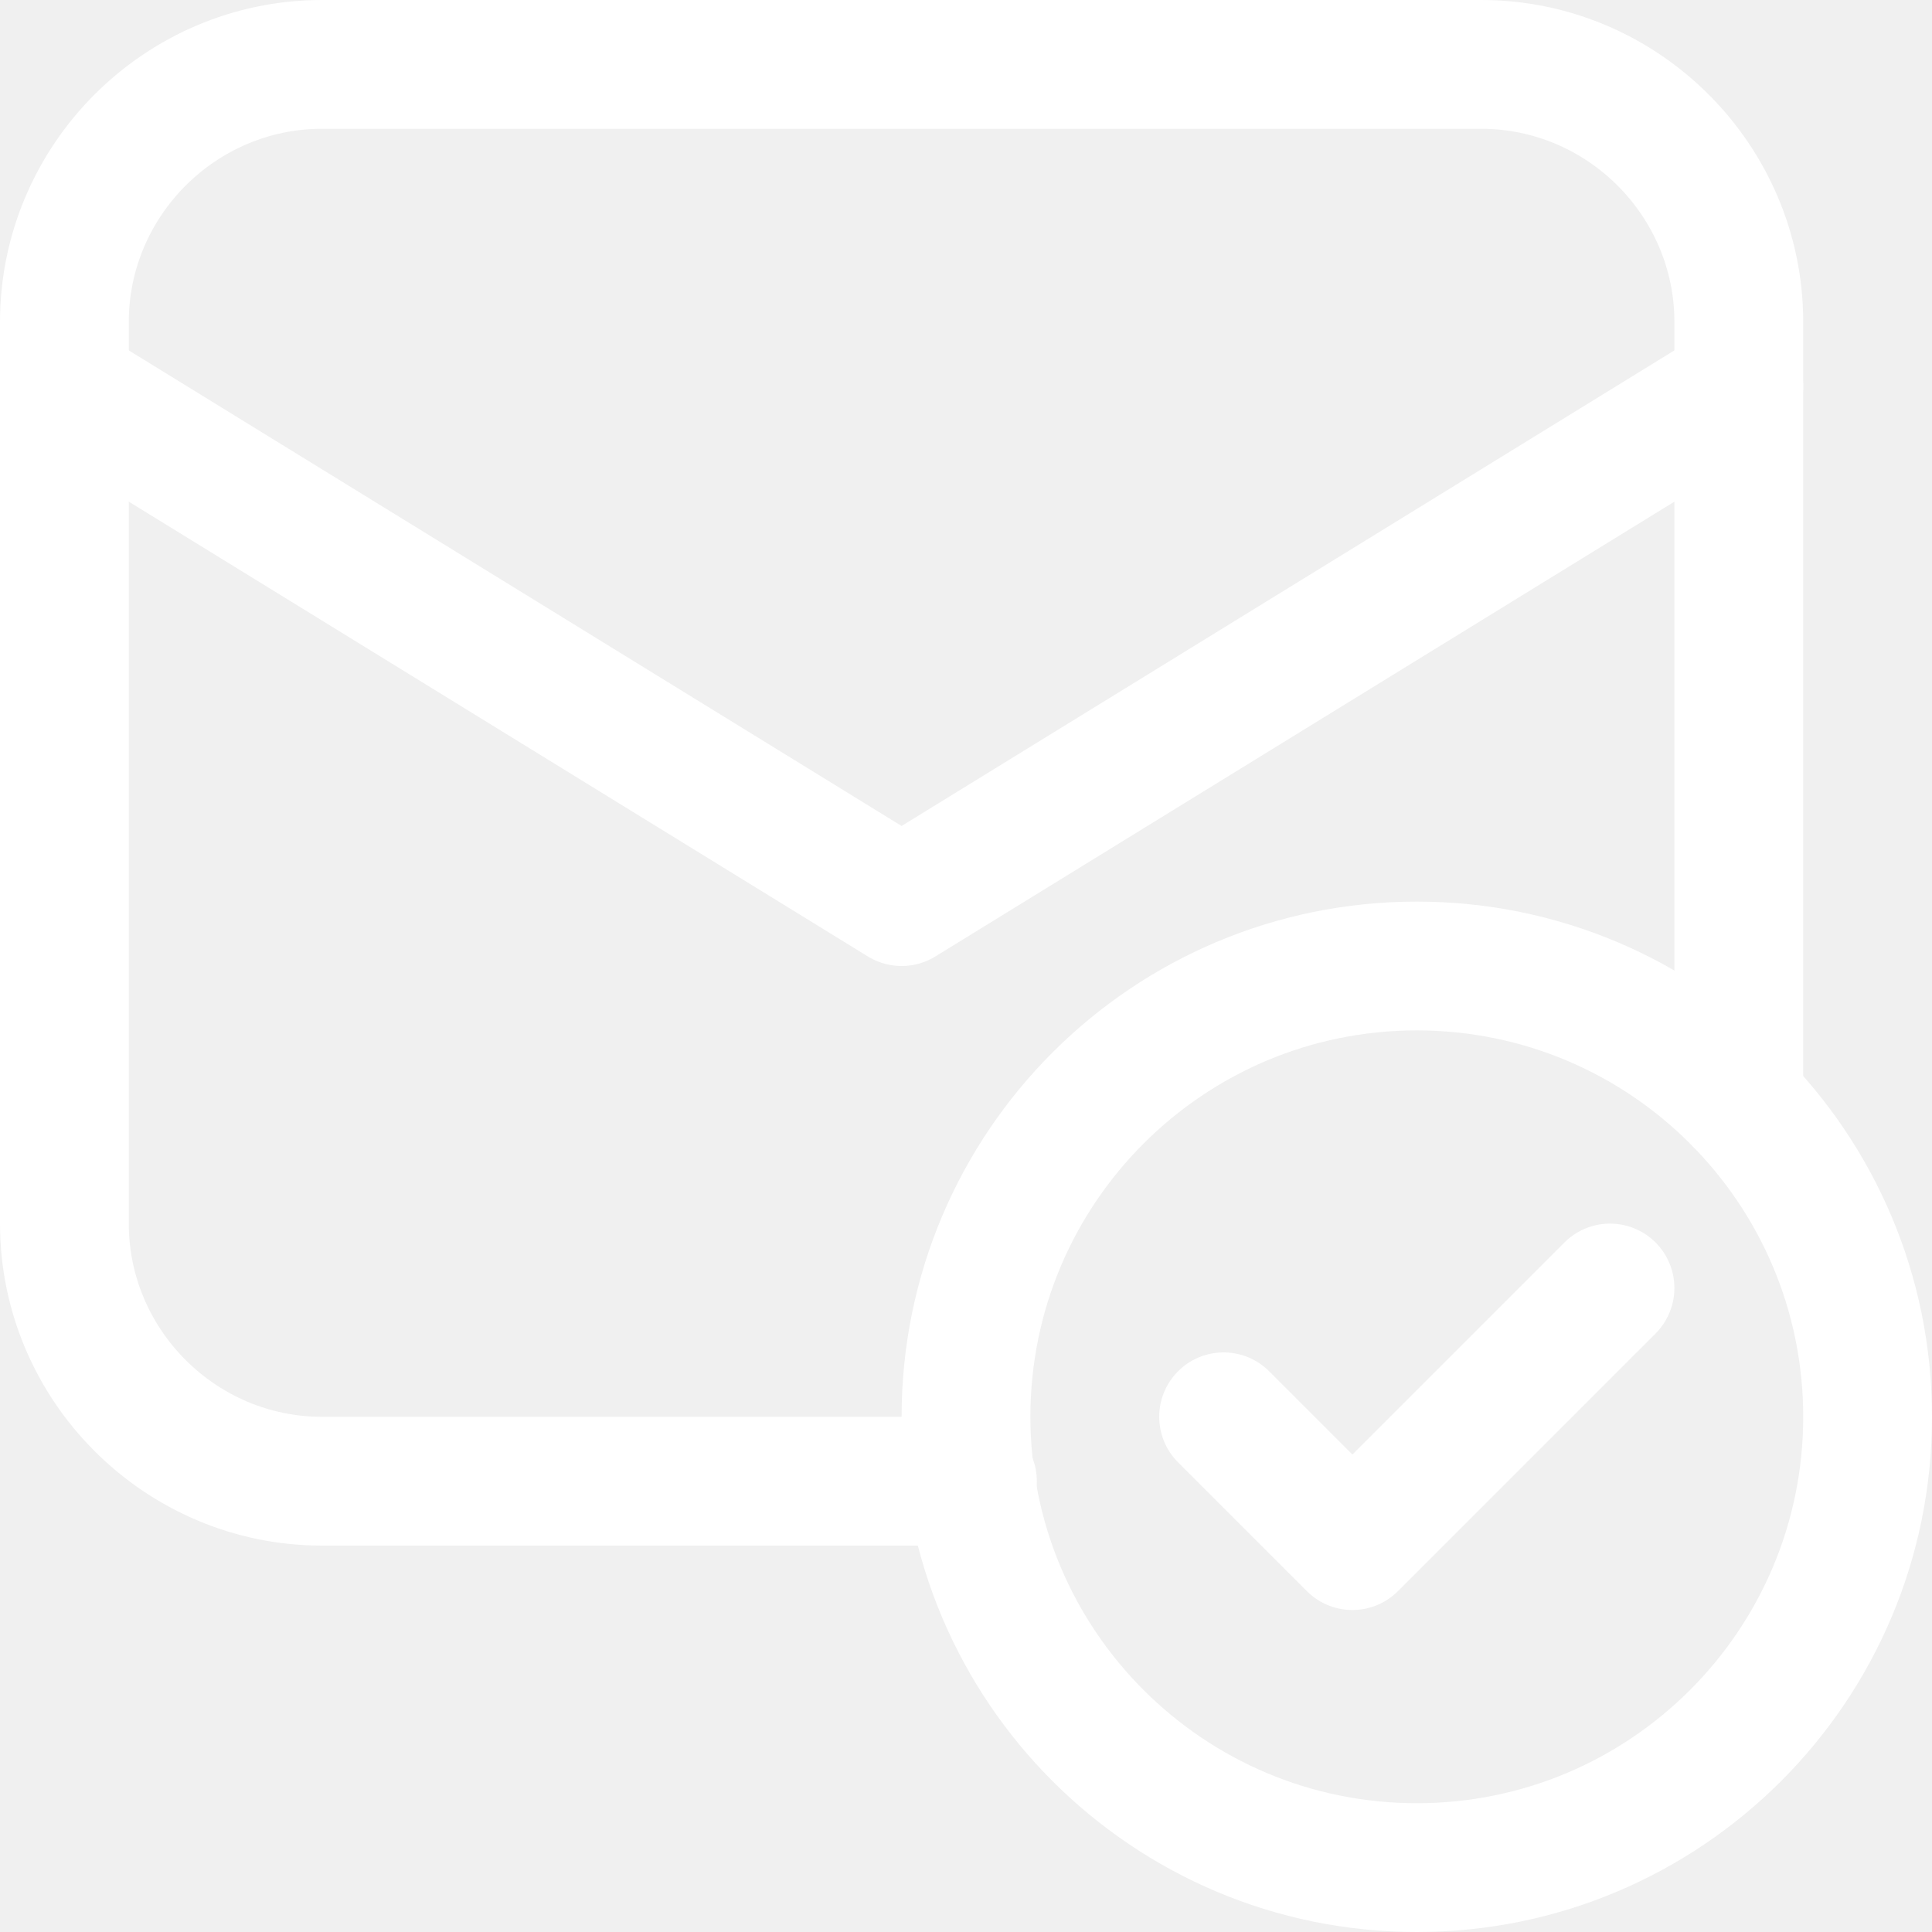
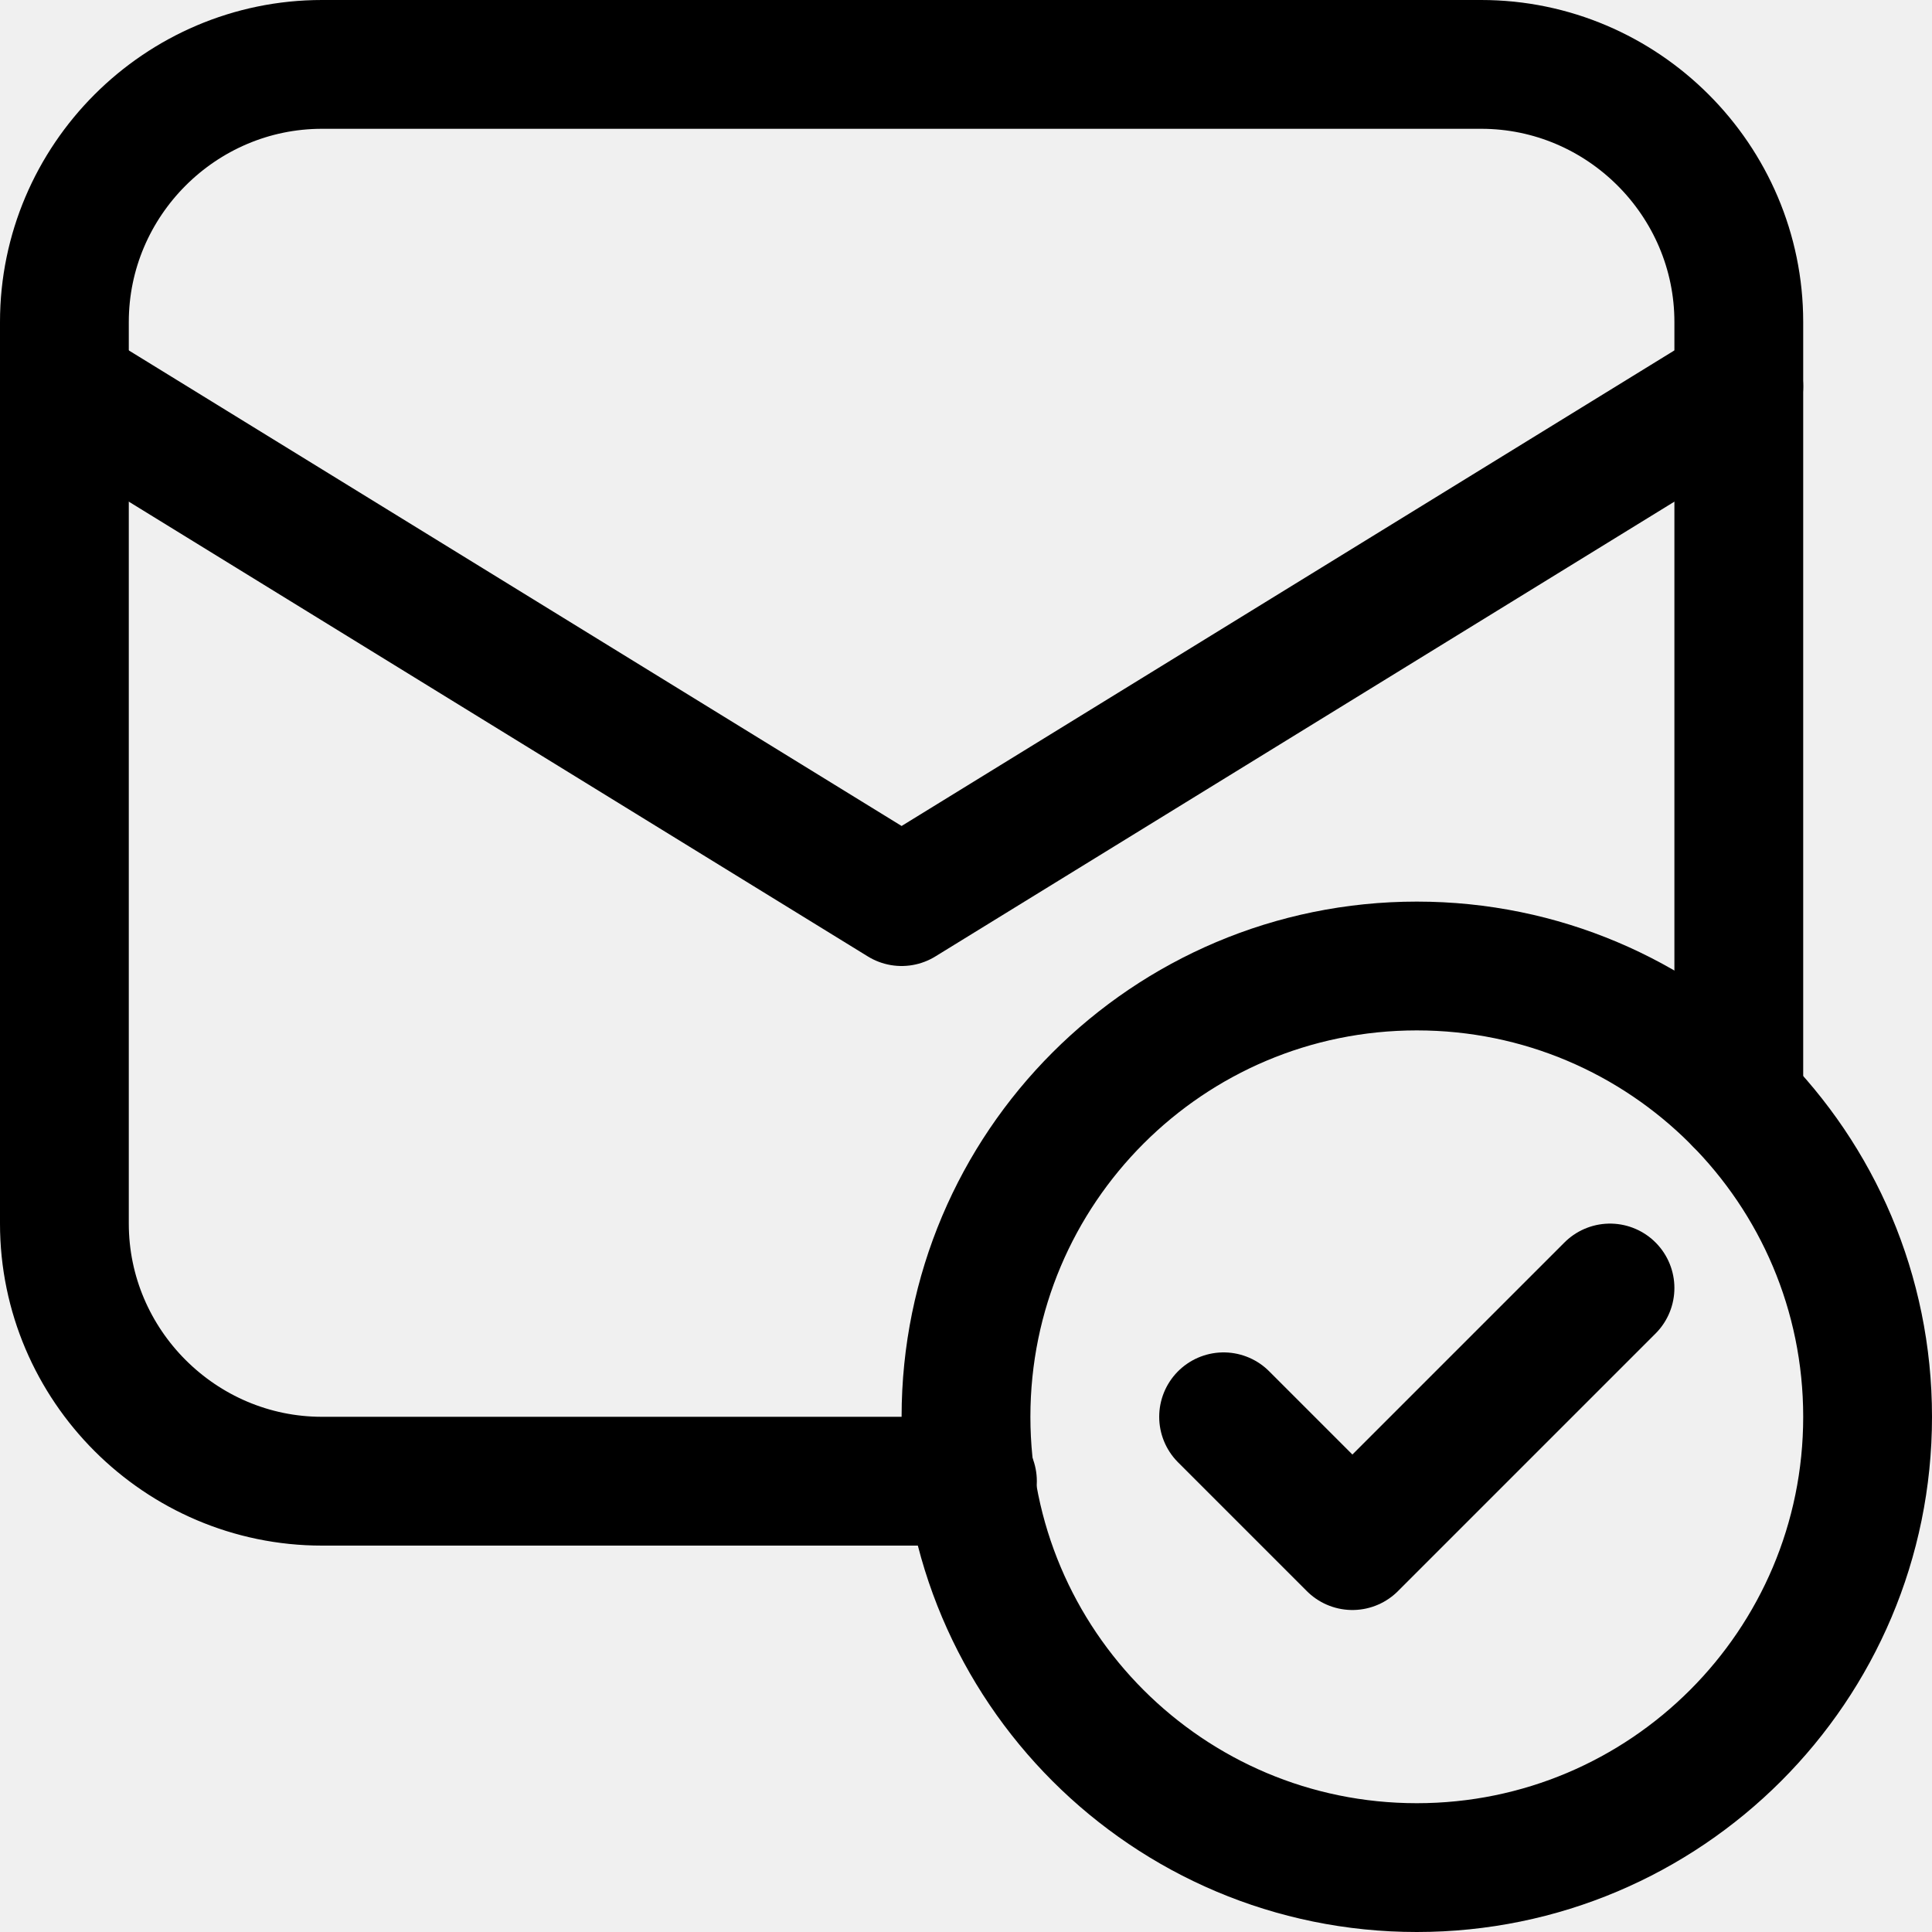
- <svg xmlns="http://www.w3.org/2000/svg" version="1.1" id="Icons" xml:space="preserve" fill="#ffffff" viewBox="2 2 30 30">
+ <svg xmlns="http://www.w3.org/2000/svg" version="1.1" id="Icons" xml:space="preserve" fill="currentColor" viewBox="2 2 30 30">
  <g id="SVGRepo_bgCarrier" stroke-width="0" />
  <g id="SVGRepo_tracerCarrier" stroke-linecap="round" stroke-linejoin="round" />
  <g id="SVGRepo_iconCarrier">
-     <style type="text/css"> .st0{fill:none;stroke:#ffffff;stroke-width:2;stroke-linecap:round;stroke-linejoin:round;stroke-miterlimit:10;} .st1{fill:none;stroke:#ffffff;stroke-width:2;stroke-linejoin:round;stroke-miterlimit:10;} </style>
+     <style type="text/css"> .st0{fill:none;stroke:currentColor;stroke-width:2;stroke-linecap:round;stroke-linejoin:round;stroke-miterlimit:10;} .st1{fill:none;stroke:currentColor;stroke-width:2;stroke-linejoin:round;stroke-miterlimit:10;} </style>
    <polyline class="st0" points="3,8 16,16 29,8 " />
    <polyline class="st0" points="27,22 23,26 21,24 " />
    <circle class="st0" cx="24" cy="24" r="7" />
    <path class="st0" d="M17.1,25H7c-2.2,0-4-1.8-4-4V7c0-2.2,1.8-4,4-4h18c2.2,0,4,1.8,4,4v12.1" />
  </g>
</svg>
